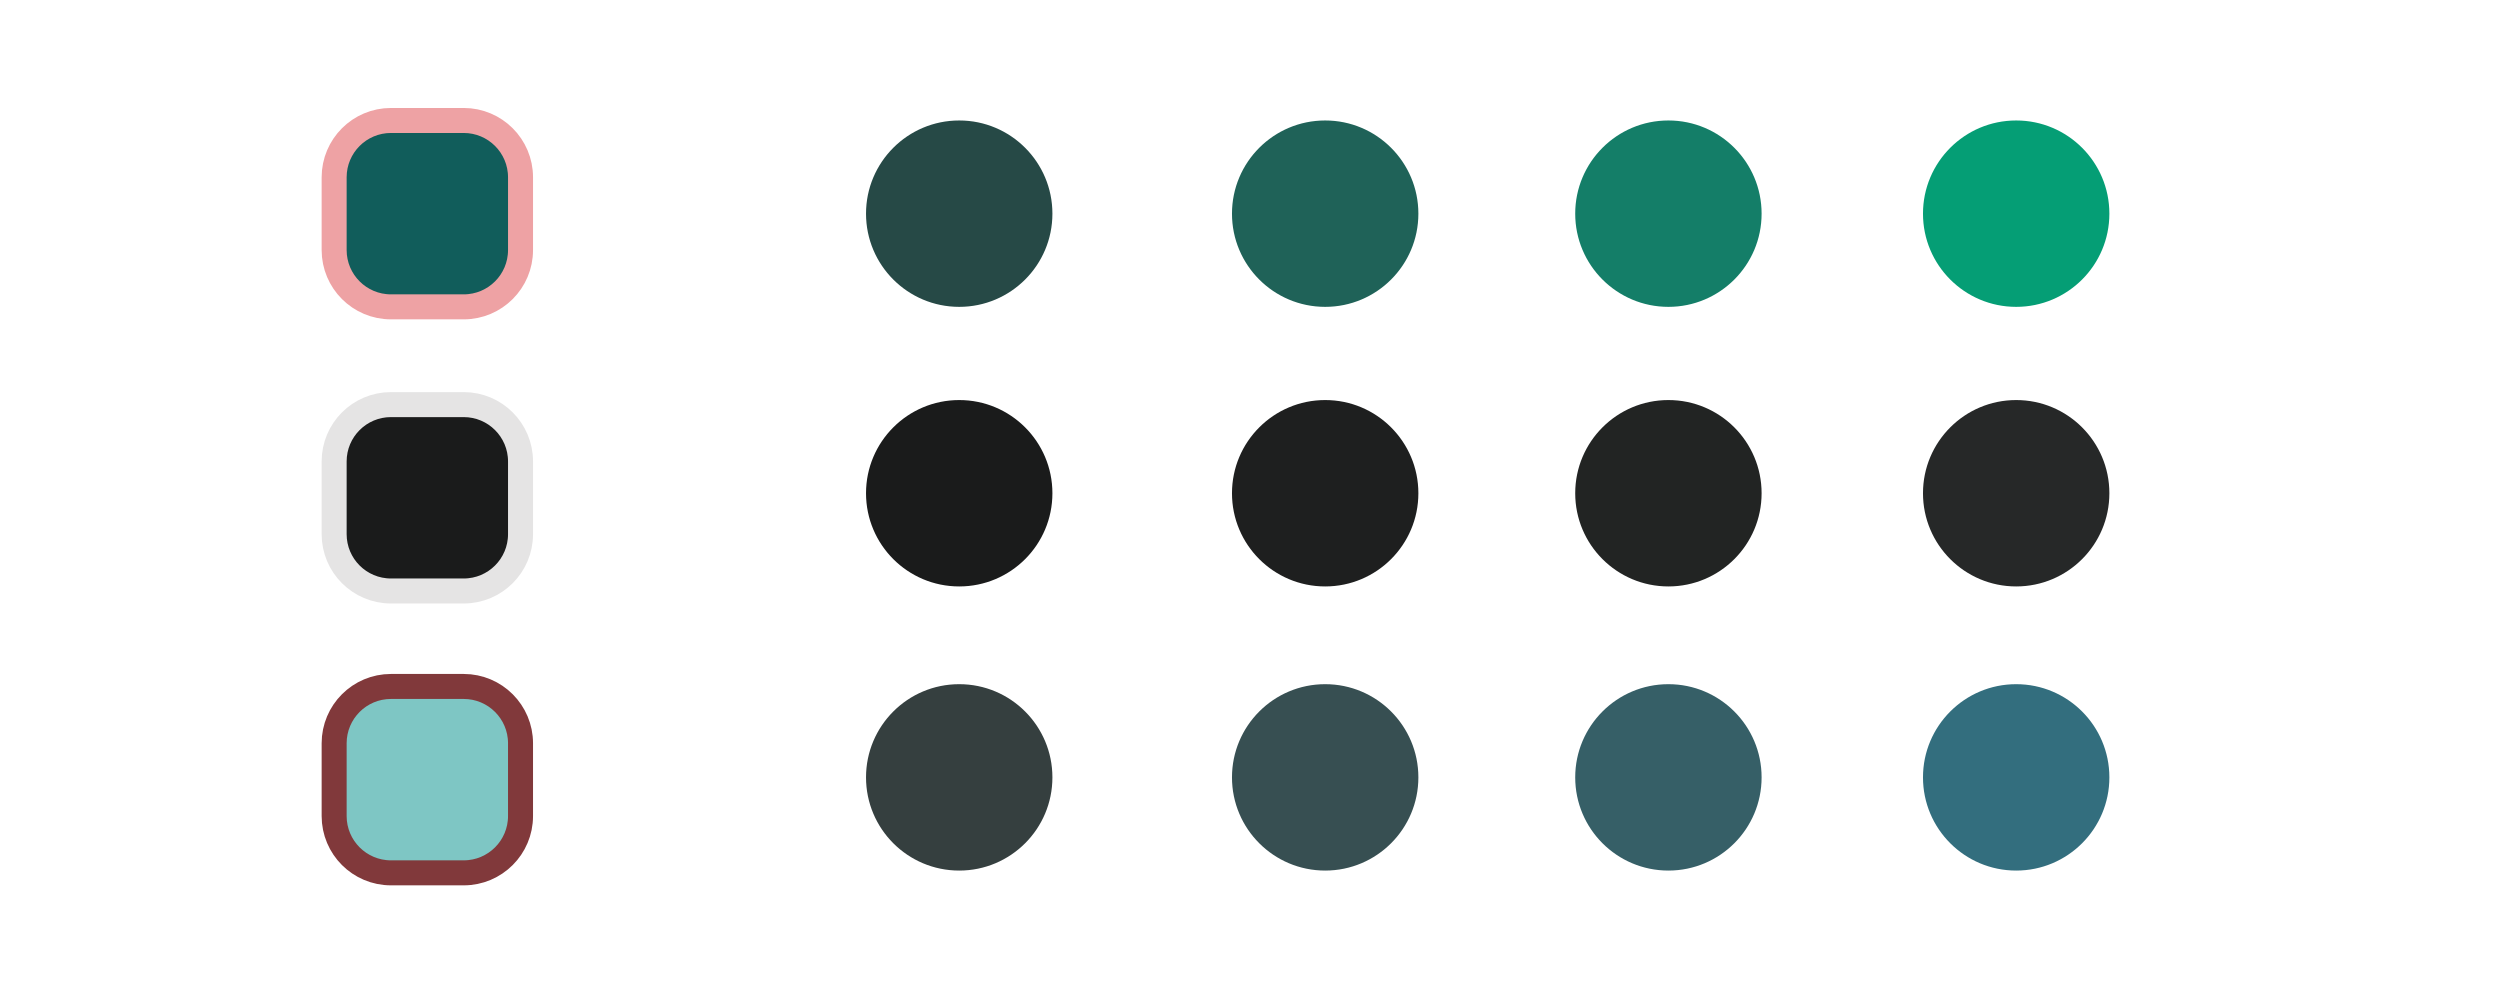
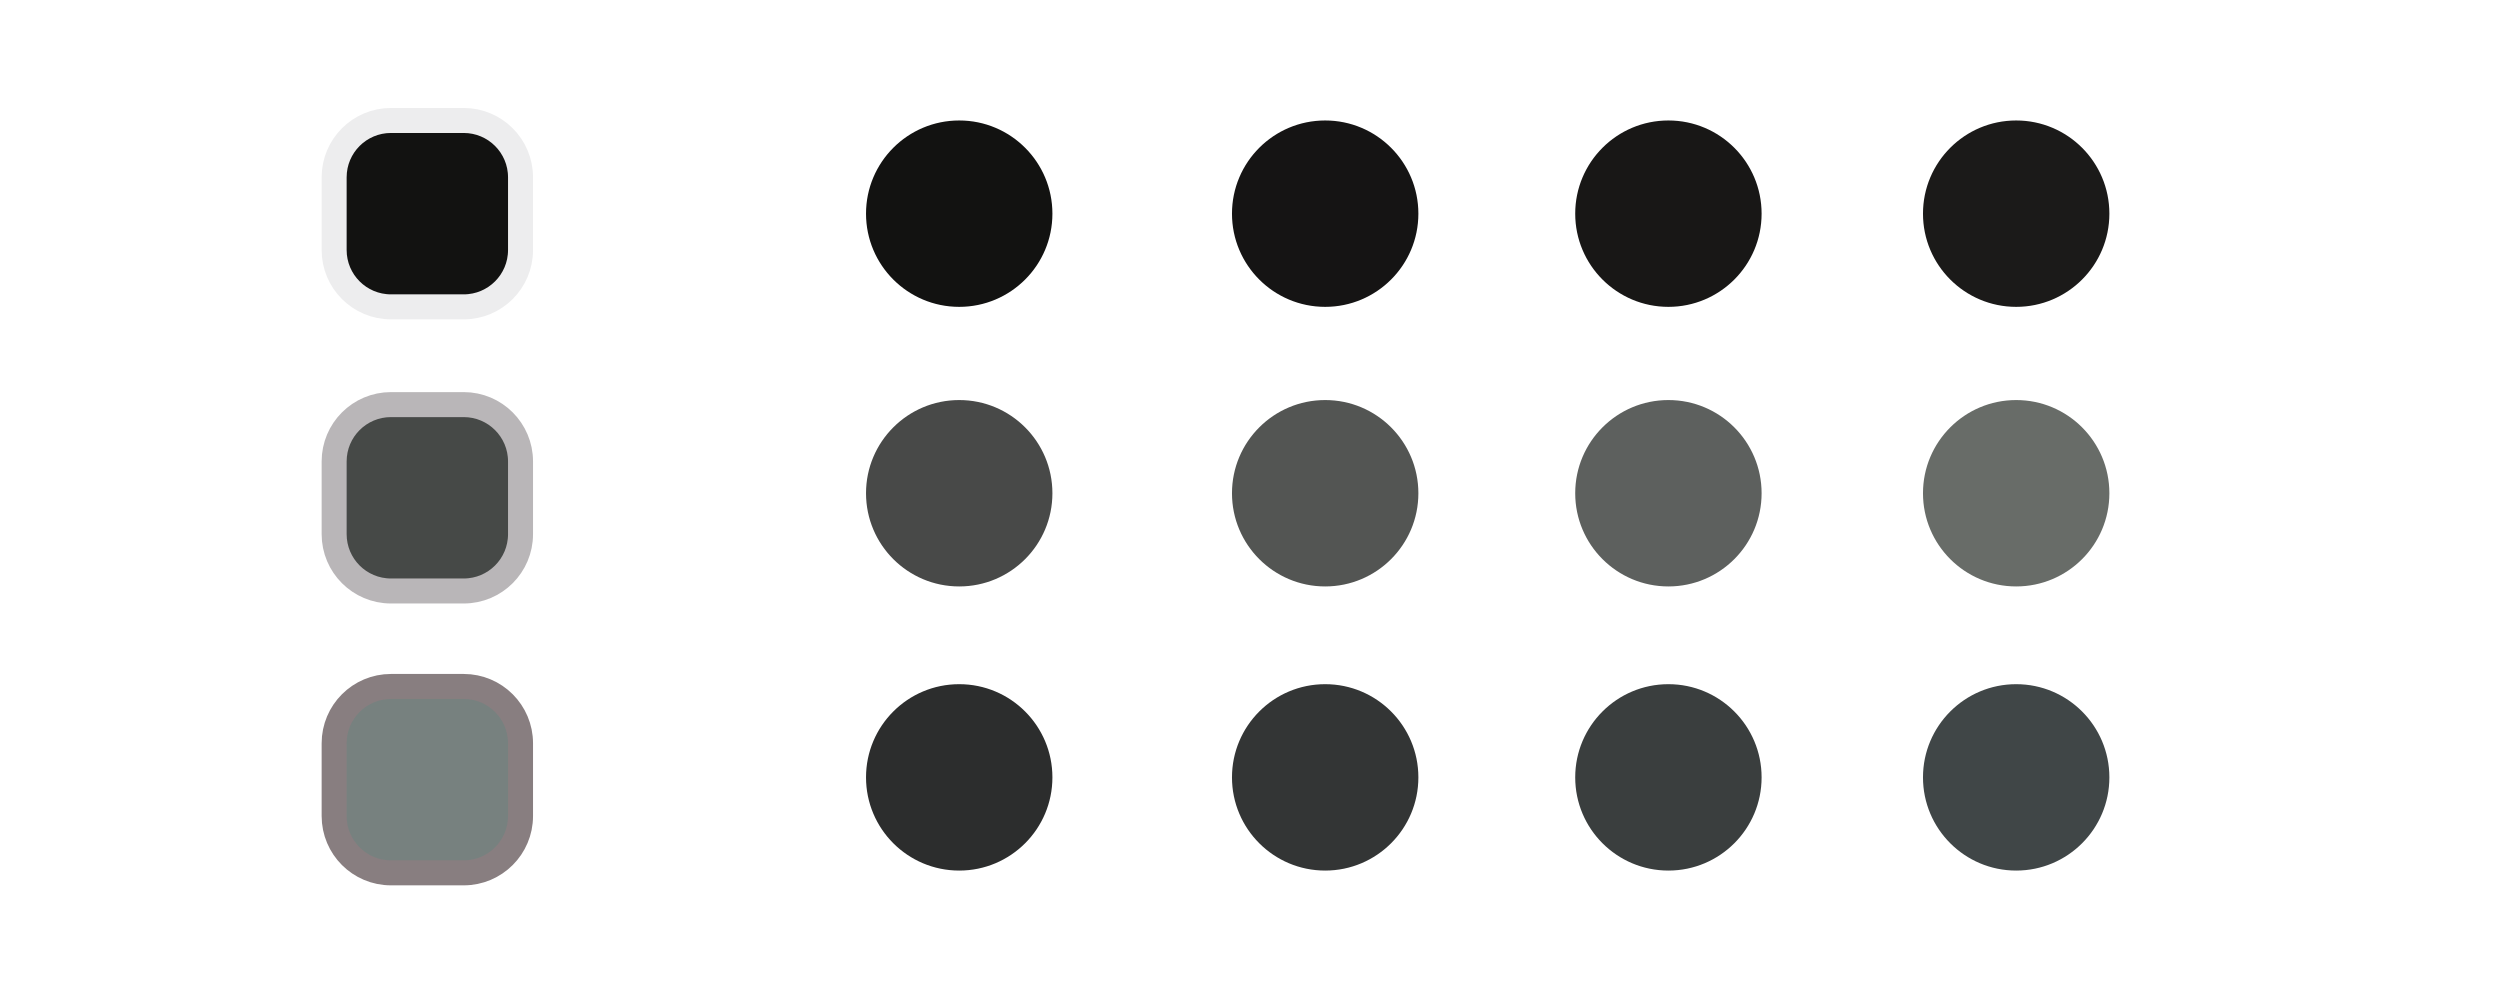
<svg xmlns="http://www.w3.org/2000/svg" width="1000" height="400" viewBox="0 0 264.583 105.833" version="1.1" id="svg1">
  <defs id="defs1" />
  <g id="layer1">
-     <rect style="fill:#115D5B;fill-opacity:1;stroke:#EEA2A4;stroke-width:2.646;stroke-linecap:round;stroke-linejoin:round;stroke-dasharray:none;stroke-opacity:1;paint-order:fill markers stroke" id="rect1" width="19.726" height="19.726" x="35.363" y="12.75" ry="6.014" />
-     <rect style="fill:#1A1B1B;fill-opacity:1;stroke:#E5E4E4;stroke-width:2.646;stroke-linecap:round;stroke-linejoin:round;stroke-dasharray:none;stroke-opacity:1;paint-order:fill markers stroke" id="rect2" width="19.726" height="19.726" x="35.363" y="42.82" ry="6.014" />
-     <rect style="fill:#7EC6C4;fill-opacity:1;stroke:#81393B;stroke-width:2.646;stroke-linecap:round;stroke-linejoin:round;stroke-dasharray:none;stroke-opacity:1;paint-order:fill markers stroke" id="rect3" width="19.726" height="19.726" x="35.363" y="72.65" ry="6.014" />
-     <rect style="fill:#264946;fill-opacity:1;stroke:none;stroke-width:2.646;stroke-linecap:round;stroke-linejoin:round;stroke-dasharray:none;stroke-opacity:1;paint-order:fill markers stroke" id="rect4" width="19.726" height="19.726" x="91.654" y="12.75" ry="9.863" />
-     <rect style="fill:#1F6258;fill-opacity:1;stroke:none;stroke-width:2.646;stroke-linecap:round;stroke-linejoin:round;stroke-dasharray:none;stroke-opacity:1;paint-order:fill markers stroke" id="rect5" width="19.726" height="19.726" x="130.385" y="12.75" ry="9.863" />
-     <rect style="fill:#147E68;fill-opacity:1;stroke:none;stroke-width:2.646;stroke-linecap:round;stroke-linejoin:round;stroke-dasharray:none;stroke-opacity:1;paint-order:fill markers stroke" id="rect6" width="19.726" height="19.726" x="166.71" y="12.75" ry="9.863" />
-     <rect style="fill:#059E75;fill-opacity:1;stroke:none;stroke-width:2.646;stroke-linecap:round;stroke-linejoin:round;stroke-dasharray:none;stroke-opacity:1;paint-order:fill markers stroke" id="rect7" width="19.726" height="19.726" x="203.516" y="12.75" ry="9.863" />
-     <rect style="fill:#1A1B1B;fill-opacity:1;stroke:none;stroke-width:2.646;stroke-linecap:round;stroke-linejoin:round;stroke-dasharray:none;stroke-opacity:1;paint-order:fill markers stroke" id="rect8" width="19.726" height="19.726" x="91.654" y="42.339" ry="9.863" />
-     <rect style="fill:#1E1F1F;fill-opacity:1;stroke:none;stroke-width:2.646;stroke-linecap:round;stroke-linejoin:round;stroke-dasharray:none;stroke-opacity:1;paint-order:fill markers stroke" id="rect9" width="19.726" height="19.726" x="130.385" y="42.339" ry="9.863" />
-     <rect style="fill:#222423;fill-opacity:1;stroke:none;stroke-width:2.646;stroke-linecap:round;stroke-linejoin:round;stroke-dasharray:none;stroke-opacity:1;paint-order:fill markers stroke" id="rect10" width="19.726" height="19.726" x="166.71" y="42.339" ry="9.863" />
-     <rect style="fill:#262828;fill-opacity:1;stroke:none;stroke-width:2.646;stroke-linecap:round;stroke-linejoin:round;stroke-dasharray:none;stroke-opacity:1;paint-order:fill markers stroke" id="rect11" width="19.726" height="19.726" x="203.516" y="42.339" ry="9.863" />
-     <rect style="fill:#353F3F;fill-opacity:1;stroke:none;stroke-width:2.646;stroke-linecap:round;stroke-linejoin:round;stroke-dasharray:none;stroke-opacity:1;paint-order:fill markers stroke" id="rect12" width="19.726" height="19.726" x="91.654" y="72.409" ry="9.863" />
-     <rect style="fill:#374F52;fill-opacity:1;stroke:none;stroke-width:2.646;stroke-linecap:round;stroke-linejoin:round;stroke-dasharray:none;stroke-opacity:1;paint-order:fill markers stroke" id="rect13" width="19.726" height="19.726" x="130.385" y="72.409" ry="9.863" />
-     <rect style="fill:#365F67;fill-opacity:1;stroke:none;stroke-width:2.646;stroke-linecap:round;stroke-linejoin:round;stroke-dasharray:none;stroke-opacity:1;paint-order:fill markers stroke" id="rect14" width="19.726" height="19.726" x="166.71" y="72.409" ry="9.863" />
-     <rect style="fill:#336E7E;fill-opacity:1;stroke:none;stroke-width:2.646;stroke-linecap:round;stroke-linejoin:round;stroke-dasharray:none;stroke-opacity:1;paint-order:fill markers stroke" id="rect15" width="19.726" height="19.726" x="203.516" y="72.409" ry="9.863" />
+     <rect style="fill:#121211;fill-opacity:1;stroke:#EDEDEE;stroke-width:2.646;stroke-linecap:round;stroke-linejoin:round;stroke-dasharray:none;stroke-opacity:1;paint-order:fill markers stroke" id="rect1" width="19.726" height="19.726" x="35.363" y="12.75" ry="6.014" />
+     <rect style="fill:#464947;fill-opacity:1;stroke:#B9B6B8;stroke-width:2.646;stroke-linecap:round;stroke-linejoin:round;stroke-dasharray:none;stroke-opacity:1;paint-order:fill markers stroke" id="rect2" width="19.726" height="19.726" x="35.363" y="42.82" ry="6.014" />
+     <rect style="fill:#77817F;fill-opacity:1;stroke:#887E80;stroke-width:2.646;stroke-linecap:round;stroke-linejoin:round;stroke-dasharray:none;stroke-opacity:1;paint-order:fill markers stroke" id="rect3" width="19.726" height="19.726" x="35.363" y="72.65" ry="6.014" />
+     <rect style="fill:#121211;fill-opacity:1;stroke:none;stroke-width:2.646;stroke-linecap:round;stroke-linejoin:round;stroke-dasharray:none;stroke-opacity:1;paint-order:fill markers stroke" id="rect4" width="19.726" height="19.726" x="91.654" y="12.75" ry="9.863" />
+     <rect style="fill:#151414;fill-opacity:1;stroke:none;stroke-width:2.646;stroke-linecap:round;stroke-linejoin:round;stroke-dasharray:none;stroke-opacity:1;paint-order:fill markers stroke" id="rect5" width="19.726" height="19.726" x="130.385" y="12.75" ry="9.863" />
+     <rect style="fill:#181716;fill-opacity:1;stroke:none;stroke-width:2.646;stroke-linecap:round;stroke-linejoin:round;stroke-dasharray:none;stroke-opacity:1;paint-order:fill markers stroke" id="rect6" width="19.726" height="19.726" x="166.71" y="12.75" ry="9.863" />
+     <rect style="fill:#1B1A19;fill-opacity:1;stroke:none;stroke-width:2.646;stroke-linecap:round;stroke-linejoin:round;stroke-dasharray:none;stroke-opacity:1;paint-order:fill markers stroke" id="rect7" width="19.726" height="19.726" x="203.516" y="12.75" ry="9.863" />
+     <rect style="fill:#484948;fill-opacity:1;stroke:none;stroke-width:2.646;stroke-linecap:round;stroke-linejoin:round;stroke-dasharray:none;stroke-opacity:1;paint-order:fill markers stroke" id="rect8" width="19.726" height="19.726" x="91.654" y="42.339" ry="9.863" />
+     <rect style="fill:#535553;fill-opacity:1;stroke:none;stroke-width:2.646;stroke-linecap:round;stroke-linejoin:round;stroke-dasharray:none;stroke-opacity:1;paint-order:fill markers stroke" id="rect9" width="19.726" height="19.726" x="130.385" y="42.339" ry="9.863" />
+     <rect style="fill:#5D605E;fill-opacity:1;stroke:none;stroke-width:2.646;stroke-linecap:round;stroke-linejoin:round;stroke-dasharray:none;stroke-opacity:1;paint-order:fill markers stroke" id="rect10" width="19.726" height="19.726" x="166.71" y="42.339" ry="9.863" />
+     <rect style="fill:#686C68;fill-opacity:1;stroke:none;stroke-width:2.646;stroke-linecap:round;stroke-linejoin:round;stroke-dasharray:none;stroke-opacity:1;paint-order:fill markers stroke" id="rect11" width="19.726" height="19.726" x="203.516" y="42.339" ry="9.863" />
+     <rect style="fill:#2C2D2D;fill-opacity:1;stroke:none;stroke-width:2.646;stroke-linecap:round;stroke-linejoin:round;stroke-dasharray:none;stroke-opacity:1;paint-order:fill markers stroke" id="rect12" width="19.726" height="19.726" x="91.654" y="72.409" ry="9.863" />
+     <rect style="fill:#333535;fill-opacity:1;stroke:none;stroke-width:2.646;stroke-linecap:round;stroke-linejoin:round;stroke-dasharray:none;stroke-opacity:1;paint-order:fill markers stroke" id="rect13" width="19.726" height="19.726" x="130.385" y="72.409" ry="9.863" />
+     <rect style="fill:#3A3E3E;fill-opacity:1;stroke:none;stroke-width:2.646;stroke-linecap:round;stroke-linejoin:round;stroke-dasharray:none;stroke-opacity:1;paint-order:fill markers stroke" id="rect14" width="19.726" height="19.726" x="166.71" y="72.409" ry="9.863" />
+     <rect style="fill:#404647;fill-opacity:1;stroke:none;stroke-width:2.646;stroke-linecap:round;stroke-linejoin:round;stroke-dasharray:none;stroke-opacity:1;paint-order:fill markers stroke" id="rect15" width="19.726" height="19.726" x="203.516" y="72.409" ry="9.863" />
  </g>
</svg>
